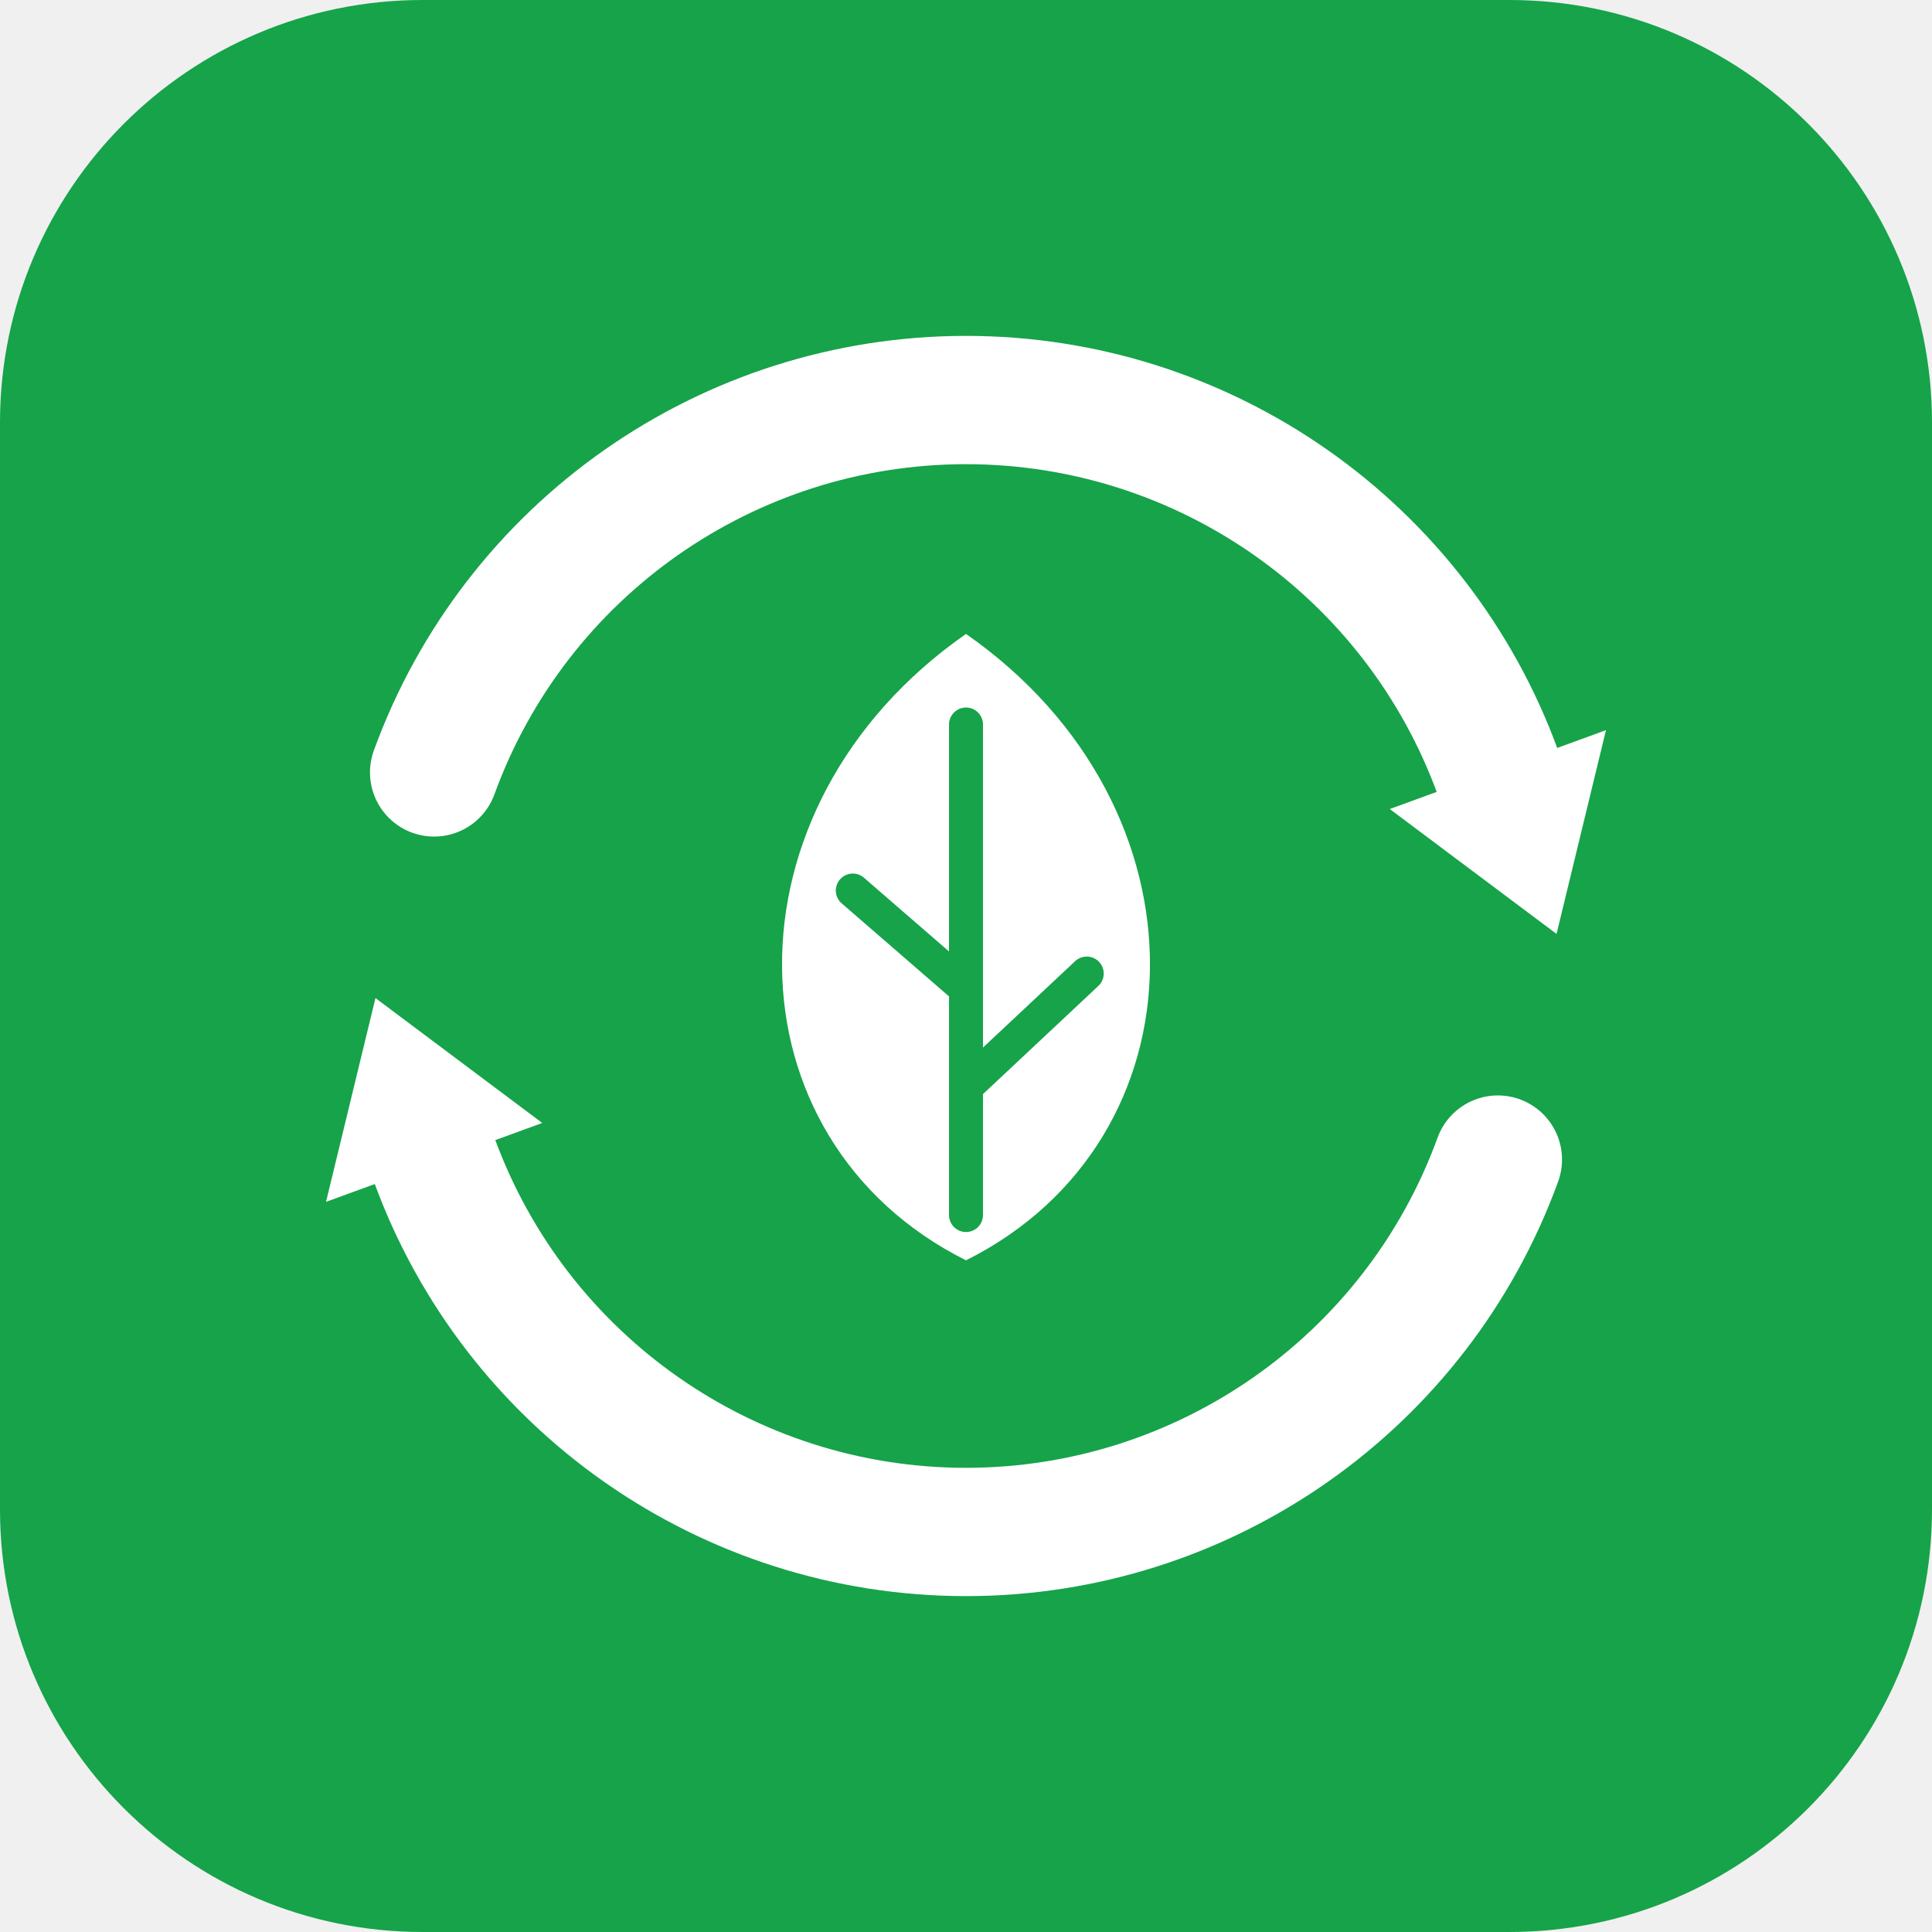
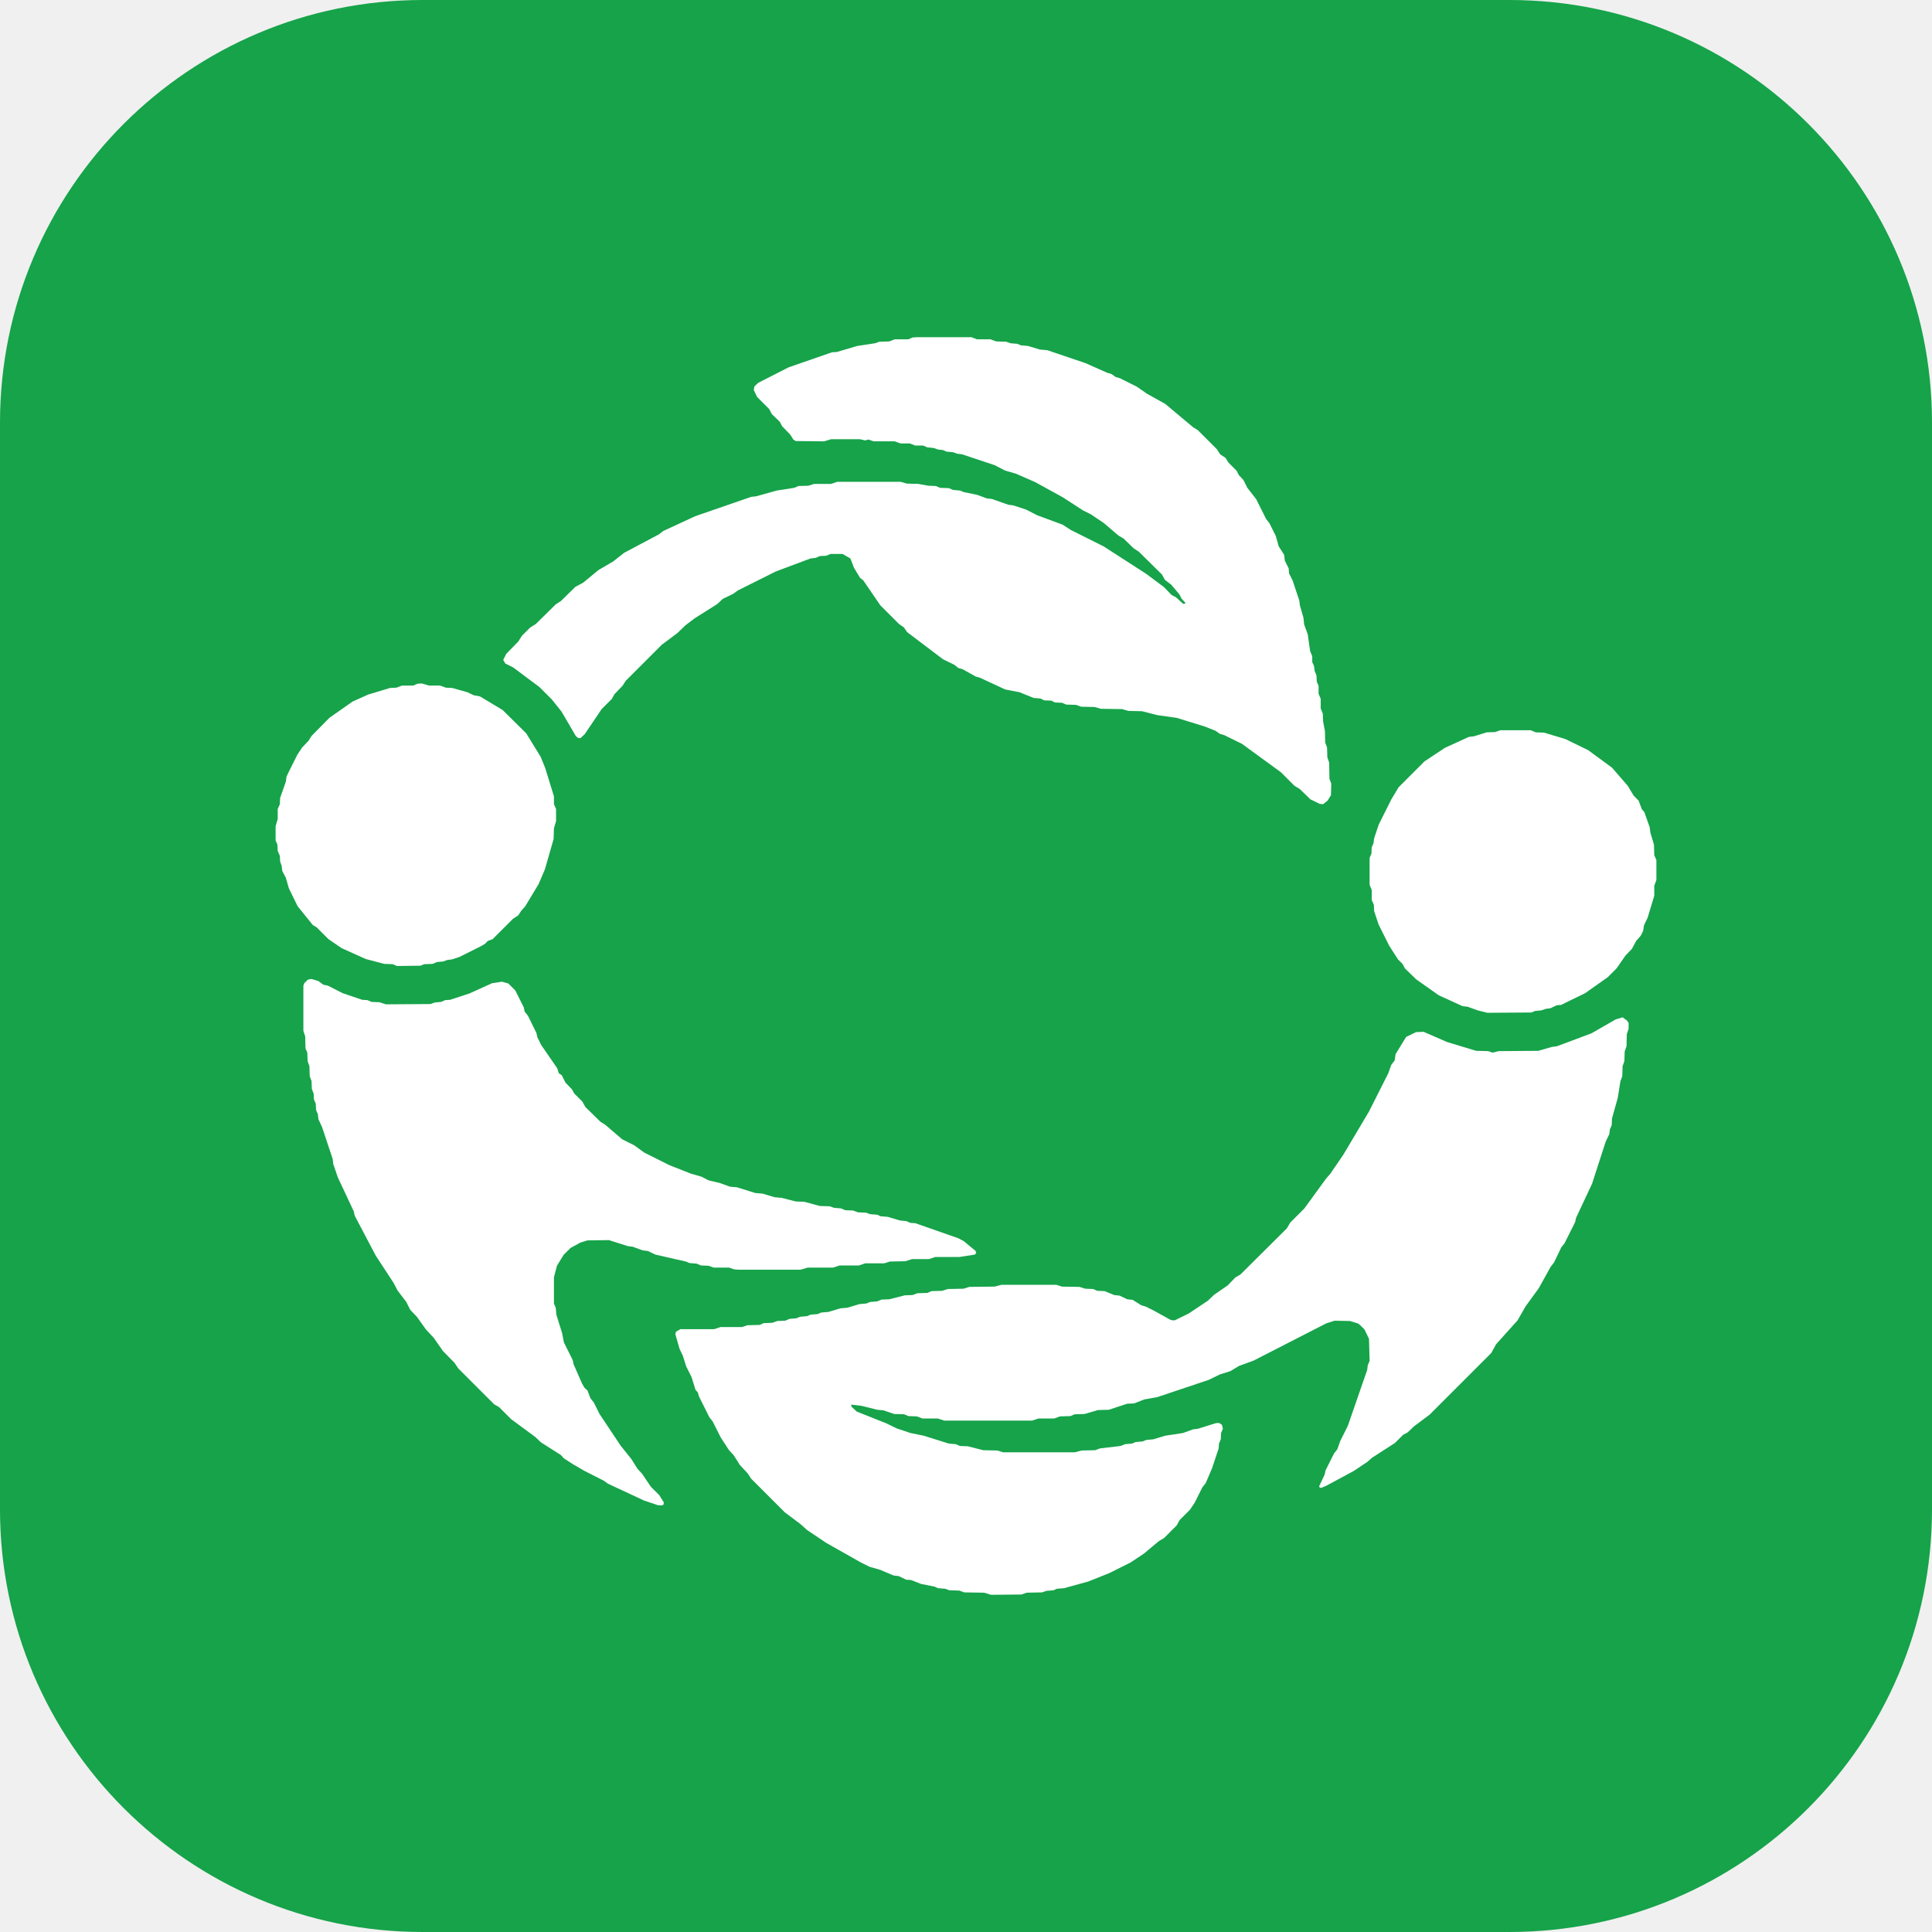
<svg xmlns="http://www.w3.org/2000/svg" viewBox="0 0 512 512" width="512" height="512">
  <rect width="512" height="512" rx="112" fill="#16a34a" />
-   <path d="M115.05 204.7 A150 150 0 0 1 396.95 204.7" fill="none" stroke="#ffffff" stroke-width="34" stroke-linecap="round" />
-   <polygon points="412.5,247.5 425.6,193.5 368.3,214.4" fill="#ffffff" />
-   <path d="M396.95 307.3 A150 150 0 0 1 115.05 307.3" fill="none" stroke="#ffffff" stroke-width="34" stroke-linecap="round" />
-   <polygon points="99.5,264.5 86.4,318.5 143.7,297.6" fill="#ffffff" />
-   <path d="M256 334 C 192 302, 190 214, 256 168 C 322 214, 320 302, 256 334 Z" fill="#ffffff" />
-   <path d="M256 322 L256 192 M256 262 L226 236 M256 288 L288 258" stroke="#16a34a" stroke-width="9" stroke-linecap="round" fill="none" />
+   <g transform="translate(256 256) scale(0.80) translate(-256 -256)">
+     <path fill="#ffffff" fill-rule="evenodd" d="M374.3 202.4 L373.2 202.3 L370.1 200.8 L366.6 197.4 L364.8 196.3 L360.3 191.8 L347.4 182.4 L341.5 179.5 L340.1 179.1 L338.7 178.1 L335.2 176.7 L325.8 173.8 L319.4 172.9 L314.3 171.6 L309.8 171.5 L307.7 170.9 L300.7 170.8 L298.6 170.2 L294.1 170.1 L292.5 169.5 L289.2 169.4 L287.8 168.8 L285.4 168.7 L284.3 168.1 L281.9 168.0 L280.7 167.4 L278.4 167.2 L273.7 165.3 L269.0 164.4 L260.6 160.5 L259.2 160.1 L254.9 157.7 L253.5 157.3 L252.1 156.2 L248.4 154.4 L236.5 145.4 L235.4 143.8 L233.8 142.7 L227.6 136.5 L222.0 128.3 L220.9 127.4 L218.9 124.1 L217.7 121.0 L215.1 119.5 L211.1 119.5 L209.7 120.1 L207.6 120.2 L206.2 120.8 L204.5 121.0 L193.0 125.3 L180.4 131.6 L178.9 132.7 L175.4 134.4 L173.6 136.1 L166.0 140.9 L163.0 143.2 L160.4 145.7 L155.2 149.6 L143.3 161.5 L142.2 163.2 L139.5 166.0 L138.7 167.5 L135.3 170.9 L129.7 179.2 L128.3 180.5 L127.6 180.5 L126.8 179.9 L122.0 171.7 L118.8 167.7 L114.7 163.6 L106.0 157.1 L103.4 155.8 L102.7 154.6 L103.7 152.6 L107.7 148.5 L108.9 146.6 L111.6 143.9 L113.5 142.7 L120.1 136.2 L121.8 135.1 L126.6 130.4 L129.2 129.0 L134.3 124.8 L139.1 122.0 L142.8 119.1 L154.3 113.0 L155.7 111.9 L166.3 107.0 L184.8 100.6 L186.5 100.4 L193.3 98.5 L199.1 97.6 L200.5 97.0 L203.8 96.9 L205.7 96.3 L211.3 96.3 L213.4 95.6 L234.3 95.6 L236.4 96.2 L240.2 96.3 L243.5 96.9 L246.0 97.0 L247.4 97.6 L250.3 97.7 L251.7 98.3 L254.0 98.5 L255.2 99.0 L259.6 99.9 L262.9 101.1 L264.6 101.3 L270.0 103.2 L271.6 103.4 L275.9 104.8 L279.6 106.7 L288.0 109.8 L290.8 111.6 L301.6 117.0 L315.7 126.1 L321.6 130.5 L324.1 133.1 L325.6 133.9 L327.9 136.0 L328.6 136.0 L328.6 135.6 L327.4 134.3 L326.7 132.9 L324.0 129.7 L321.9 128.1 L320.9 126.3 L313.3 118.8 L311.5 117.6 L308.2 114.4 L306.5 113.4 L301.7 109.3 L297.4 106.4 L294.8 105.1 L288.0 100.7 L278.9 95.7 L272.5 92.9 L269.0 91.9 L265.5 90.1 L254.7 86.5 L253.1 86.3 L251.7 85.8 L249.5 85.6 L248.4 85.1 L246.7 84.9 L245.3 84.4 L243.2 84.2 L241.8 83.6 L239.2 83.6 L237.4 82.9 L234.3 82.9 L232.4 82.2 L225.4 82.2 L223.7 81.6 L222.6 81.9 L220.9 81.5 L211.3 81.5 L209.0 82.2 L199.6 82.1 L198.8 81.6 L197.8 80.0 L195.1 77.2 L194.3 75.7 L191.7 73.2 L190.8 71.5 L186.8 67.5 L185.7 65.2 L185.9 64.0 L187.2 62.8 L197.2 57.7 L211.6 52.7 L213.2 52.6 L220.0 50.6 L225.9 49.7 L227.3 49.2 L230.6 49.1 L232.4 48.4 L236.9 48.4 L238.3 47.8 L239.7 47.7 L257.8 47.7 L259.6 48.4 L264.1 48.4 L266.0 49.1 L269.3 49.2 L270.7 49.7 L273.0 49.9 L274.2 50.4 L276.5 50.6 L280.5 51.8 L282.9 52.0 L295.6 56.3 L302.8 59.5 L304.2 59.9 L305.6 60.9 L307.0 61.3 L312.6 64.1 L315.9 66.4 L322.0 69.8 L331.2 77.5 L332.8 78.5 L339.1 84.8 L340.2 86.5 L342.0 87.7 L342.9 89.2 L345.6 91.9 L346.4 93.4 L347.9 95.0 L349.2 97.6 L352.1 101.3 L355.4 107.9 L356.5 109.3 L358.6 113.5 L359.6 117.0 L361.4 119.8 L361.6 121.7 L362.9 124.3 L363.0 125.9 L364.2 128.3 L366.4 134.9 L366.6 136.5 L367.8 140.7 L368.0 142.8 L369.2 146.1 L370.0 151.7 L370.7 153.4 L370.7 155.3 L371.3 156.7 L371.5 158.3 L372.1 159.7 L372.2 161.8 L372.8 163.2 L372.8 165.8 L373.5 167.5 L373.5 170.7 L374.2 172.4 L374.3 175.0 L374.9 178.2 L375.0 182.0 L375.6 183.6 L375.7 186.9 L376.3 188.6 L376.4 194.0 L377.0 195.6 L376.9 199.4 L375.8 201.2 L374.3 202.4 Z M75.3 255.9 L67.5 256.0 L66.1 255.4 L63.3 255.3 L57.2 253.7 L49.2 250.1 L44.8 247.1 L40.9 243.2 L39.6 242.4 L34.6 236.2 L31.7 230.3 L30.7 226.8 L29.5 224.5 L29.3 222.8 L28.8 221.4 L28.7 219.5 L28.0 217.9 L27.9 215.8 L27.3 214.4 L27.3 209.7 L28.0 207.3 L28.0 204.0 L28.7 202.4 L28.8 200.3 L30.7 194.9 L30.9 193.3 L31.7 191.6 L34.5 186.0 L36.1 183.6 L38.2 181.4 L39.2 179.8 L45.1 173.8 L52.8 168.4 L57.9 166.1 L65.2 163.9 L67.3 163.8 L69.2 163.1 L72.9 163.1 L74.3 162.5 L75.7 162.4 L78.1 163.1 L81.8 163.1 L83.7 163.8 L85.8 163.9 L90.8 165.3 L92.9 166.3 L95.0 166.7 L102.5 171.2 L110.3 178.9 L115.1 186.7 L116.6 190.4 L119.5 199.8 L119.5 202.4 L120.2 204.0 L120.2 208.0 L119.5 210.4 L119.4 213.9 L116.5 224.0 L114.4 228.9 L110.0 236.2 L108.6 237.8 L107.7 239.2 L105.9 240.4 L99.2 247.1 L97.6 247.7 L96.6 248.7 L95.2 249.5 L88.2 253.0 L85.8 253.8 L84.2 254.0 L82.8 254.5 L80.7 254.7 L79.3 255.3 L76.5 255.4 L75.3 255.9 Z M443.3 271.4 L428.7 271.5 L425.5 270.7 L422.2 269.5 L420.5 269.3 L412.6 265.7 L405.1 260.4 L401.4 256.8 L400.6 255.3 L399.1 253.8 L396.2 249.3 L392.7 242.3 L391.2 237.8 L391.1 235.7 L390.4 234.1 L390.4 230.8 L389.7 229.1 L389.7 220.2 L390.3 218.8 L390.4 216.7 L391.0 215.3 L391.2 213.7 L392.7 209.2 L396.9 200.8 L399.3 196.8 L407.9 188.2 L414.7 183.7 L422.6 180.1 L424.3 179.9 L428.5 178.6 L431.3 178.5 L433.0 177.9 L443.1 177.9 L444.7 178.6 L447.5 178.7 L454.5 180.8 L462.1 184.5 L470.0 190.3 L475.2 196.3 L477.2 199.6 L478.8 201.2 L479.9 204.1 L480.7 205.0 L482.5 210.1 L482.7 211.8 L483.9 215.8 L484.0 219.3 L484.7 220.9 L484.7 227.5 L484.0 229.4 L484.0 232.7 L481.8 240.0 L480.6 242.5 L480.3 244.4 L479.5 246.0 L478.0 247.7 L476.6 250.3 L474.5 252.5 L471.5 256.8 L468.6 259.7 L461.1 265.0 L453.1 268.9 L451.7 269.0 L449.6 270.0 L448.0 270.2 L446.6 270.7 L444.5 270.9 L443.3 271.4 Z M155.3 434.7 L153.9 434.6 L149.4 433.1 L137.4 427.5 L136.0 426.5 L129.7 423.3 L125.9 421.1 L122.8 419.1 L121.8 418.0 L115.2 413.8 L113.3 412.0 L105.3 406.1 L101.3 402.1 L99.7 401.2 L87.8 389.3 L86.6 387.5 L82.7 383.5 L79.7 379.2 L77.1 376.4 L74.1 372.2 L71.9 369.9 L70.6 367.3 L67.7 363.5 L66.4 361.0 L60.5 352.0 L53.5 338.7 L53.2 337.3 L47.9 326.0 L46.4 321.6 L46.2 319.9 L42.7 309.4 L41.5 306.8 L41.3 305.1 L40.7 303.7 L40.6 301.6 L40.0 300.2 L39.9 298.3 L39.3 296.7 L39.2 294.1 L38.6 292.5 L38.5 289.2 L37.9 287.5 L37.8 284.7 L37.2 283.3 L37.1 279.3 L36.5 277.5 L36.5 262.5 L36.8 261.7 L38.0 260.5 L39.2 260.3 L41.5 261.0 L43.1 262.2 L44.6 262.5 L49.5 265.0 L56.0 267.2 L57.7 267.3 L59.1 267.9 L61.7 268.0 L63.8 268.7 L78.6 268.6 L80.0 268.1 L82.1 267.9 L83.5 267.3 L85.1 267.2 L91.5 265.1 L99.0 261.7 L102.3 261.2 L104.4 261.8 L106.7 264.1 L109.5 269.7 L109.8 271.1 L110.9 272.5 L113.7 278.2 L114.0 279.6 L115.3 282.2 L120.6 289.9 L121.1 291.5 L122.1 292.2 L123.3 294.6 L125.5 296.9 L126.2 298.2 L128.9 300.9 L129.9 302.7 L134.9 307.6 L136.5 308.6 L142.1 313.4 L146.1 315.4 L149.4 317.8 L157.8 322.0 L164.9 324.8 L168.4 325.8 L170.7 327.0 L174.5 327.9 L177.8 329.1 L180.1 329.3 L186.2 331.2 L188.6 331.4 L192.6 332.6 L194.9 332.8 L199.6 334.0 L202.4 334.1 L207.6 335.5 L210.8 335.6 L212.3 336.1 L214.6 336.3 L216.0 336.9 L218.6 337.0 L220.2 337.6 L222.8 337.7 L224.2 338.2 L226.6 338.4 L227.7 338.9 L230.1 339.1 L234.1 340.3 L236.2 340.5 L237.6 341.1 L239.2 341.2 L253.5 346.2 L255.2 347.1 L259.2 350.4 L259.4 351.1 L258.9 351.6 L253.8 352.4 L245.8 352.4 L243.7 353.1 L238.1 353.1 L235.9 353.8 L230.8 353.9 L228.9 354.5 L222.6 354.5 L220.5 355.2 L214.1 355.2 L212.0 355.9 L203.6 355.9 L201.2 356.6 L180.6 356.6 L179.2 356.5 L177.5 355.9 L172.4 355.9 L170.7 355.3 L168.2 355.2 L166.8 354.6 L164.4 354.4 L163.2 353.9 L153.1 351.6 L150.6 350.4 L148.9 350.2 L145.6 349.0 L144.0 348.8 L137.7 346.8 L130.6 346.9 L128.3 347.6 L125.0 349.4 L122.7 351.7 L120.5 355.3 L119.5 359.1 L119.5 367.8 L120.1 369.2 L120.3 371.5 L122.2 377.6 L122.8 380.7 L125.7 386.5 L126.0 387.9 L128.8 394.3 L129.6 395.7 L130.6 396.6 L131.6 399.2 L132.7 400.6 L134.6 404.4 L141.6 414.9 L145.2 419.4 L147.2 422.6 L148.7 424.2 L151.6 428.5 L154.4 431.3 L155.9 433.7 L155.8 434.4 L155.3 434.7 Z M274.4 464.2 L264.3 464.3 L262.0 463.6 L255.4 463.5 L253.8 462.9 L250.5 462.8 L249.1 462.3 L246.7 462.1 L245.6 461.6 L241.1 460.7 L237.8 459.4 L236.2 459.3 L233.7 458.1 L232.0 457.9 L227.5 456.0 L224.0 455.0 L221.2 453.6 L209.7 447.1 L203.3 442.8 L201.2 440.9 L196.0 437.0 L184.8 425.8 L183.7 424.1 L181.1 421.3 L179.0 418.0 L177.5 416.4 L174.7 412.1 L172.1 406.9 L171.0 405.5 L167.5 398.5 L167.2 397.3 L166.4 396.4 L165.1 392.2 L163.3 388.6 L162.2 385.1 L161.1 382.8 L159.7 377.9 L160.0 377.1 L161.4 376.3 L172.6 376.3 L174.7 375.6 L181.8 375.6 L183.6 375.0 L187.6 374.9 L189.0 374.3 L191.8 374.2 L193.5 373.6 L196.1 373.5 L197.5 372.9 L199.8 372.7 L201.0 372.2 L203.3 372.0 L204.5 371.5 L206.9 371.3 L208.0 370.8 L210.4 370.6 L214.4 369.4 L216.7 369.2 L220.7 368.0 L223.0 367.8 L224.2 367.3 L226.6 367.1 L228.0 366.5 L230.6 366.4 L235.7 365.1 L238.3 365.0 L239.9 364.4 L243.2 364.3 L244.6 363.7 L248.1 363.6 L250.0 363.0 L255.2 362.9 L257.1 362.3 L265.5 362.2 L267.8 361.6 L285.9 361.6 L287.8 362.2 L293.6 362.3 L295.5 362.9 L298.1 363.0 L299.5 363.6 L301.9 363.7 L305.1 365.0 L306.9 365.2 L309.4 366.4 L311.2 366.6 L314.1 368.4 L315.5 368.8 L318.3 370.2 L323.9 373.3 L325.1 373.4 L329.8 371.1 L336.1 366.9 L338.2 364.9 L342.7 361.8 L345.2 359.2 L346.9 358.2 L362.3 342.9 L363.4 341.0 L368.1 336.3 L375.3 326.4 L376.7 324.8 L381.0 318.5 L389.5 304.2 L395.9 291.5 L396.9 288.7 L398.0 287.3 L398.3 285.2 L401.8 279.5 L405.1 277.9 L407.6 277.8 L415.4 281.2 L425.0 284.1 L429.0 284.2 L430.4 284.7 L432.5 284.2 L445.6 284.1 L450.1 282.8 L451.7 282.6 L463.2 278.3 L471.2 273.7 L473.5 273.0 L475.0 274.1 L475.5 274.9 L475.5 276.8 L474.9 278.6 L474.8 282.6 L474.2 284.3 L474.1 287.5 L473.5 289.2 L473.4 292.5 L472.8 294.1 L471.9 299.7 L470.0 306.5 L469.9 308.7 L469.3 310.1 L469.1 311.7 L467.9 314.2 L463.4 328.1 L458.1 339.4 L457.8 340.8 L454.3 347.8 L453.2 349.2 L450.8 354.2 L449.7 355.6 L445.7 362.8 L441.4 368.7 L438.7 373.4 L431.6 381.3 L430.0 384.2 L409.6 404.6 L404.4 408.5 L402.3 410.5 L400.8 411.3 L398.1 414.0 L390.5 418.9 L388.9 420.3 L384.4 423.3 L375.3 428.2 L373.6 428.9 L373.1 428.7 L373.0 428.3 L374.8 424.5 L375.1 423.1 L377.9 417.5 L379.0 416.1 L380.0 413.3 L382.5 408.3 L388.9 389.8 L389.1 388.2 L389.7 386.8 L389.5 379.5 L388.0 376.4 L386.5 374.9 L385.8 374.4 L383.2 373.6 L378.1 373.5 L375.3 374.4 L351.3 386.7 L346.4 388.5 L343.6 390.2 L340.1 391.3 L336.4 393.1 L319.4 398.8 L315.0 399.6 L311.7 400.9 L309.4 401.0 L303.3 403.0 L299.7 403.1 L295.3 404.4 L292.0 404.5 L290.6 405.1 L287.1 405.2 L285.2 405.9 L280.0 405.9 L277.9 406.6 L248.8 406.6 L246.7 405.9 L241.6 405.9 L239.7 405.2 L236.9 405.1 L235.5 404.5 L232.2 404.4 L228.7 403.2 L226.6 403.0 L221.4 401.7 L217.9 401.3 L218.1 402.0 L219.8 403.6 L229.6 407.5 L233.1 409.2 L237.6 410.7 L242.0 411.6 L250.3 414.2 L252.6 414.4 L254.0 415.0 L256.6 415.1 L261.7 416.4 L266.4 416.5 L268.3 417.1 L292.0 417.1 L294.3 416.5 L298.8 416.4 L300.4 415.8 L307.2 415.0 L308.7 414.4 L311.0 414.2 L312.2 413.7 L314.5 413.5 L315.7 413.0 L318.0 412.8 L322.0 411.6 L327.9 410.7 L331.2 409.5 L332.8 409.3 L338.9 407.4 L339.9 407.4 L340.8 408.0 L341.1 409.3 L340.5 410.7 L340.4 412.8 L339.8 414.2 L339.7 415.8 L337.5 422.4 L335.4 427.3 L334.3 428.7 L331.8 433.7 L330.2 436.1 L326.8 439.5 L325.8 441.3 L321.6 445.5 L319.9 446.5 L315.0 450.6 L310.5 453.6 L303.5 457.1 L296.5 459.9 L288.5 462.1 L286.1 462.3 L285.0 462.8 L282.6 463.0 L281.2 463.5 L276.1 463.6 L274.4 464.2 Z" />
+   </g>
</svg>
